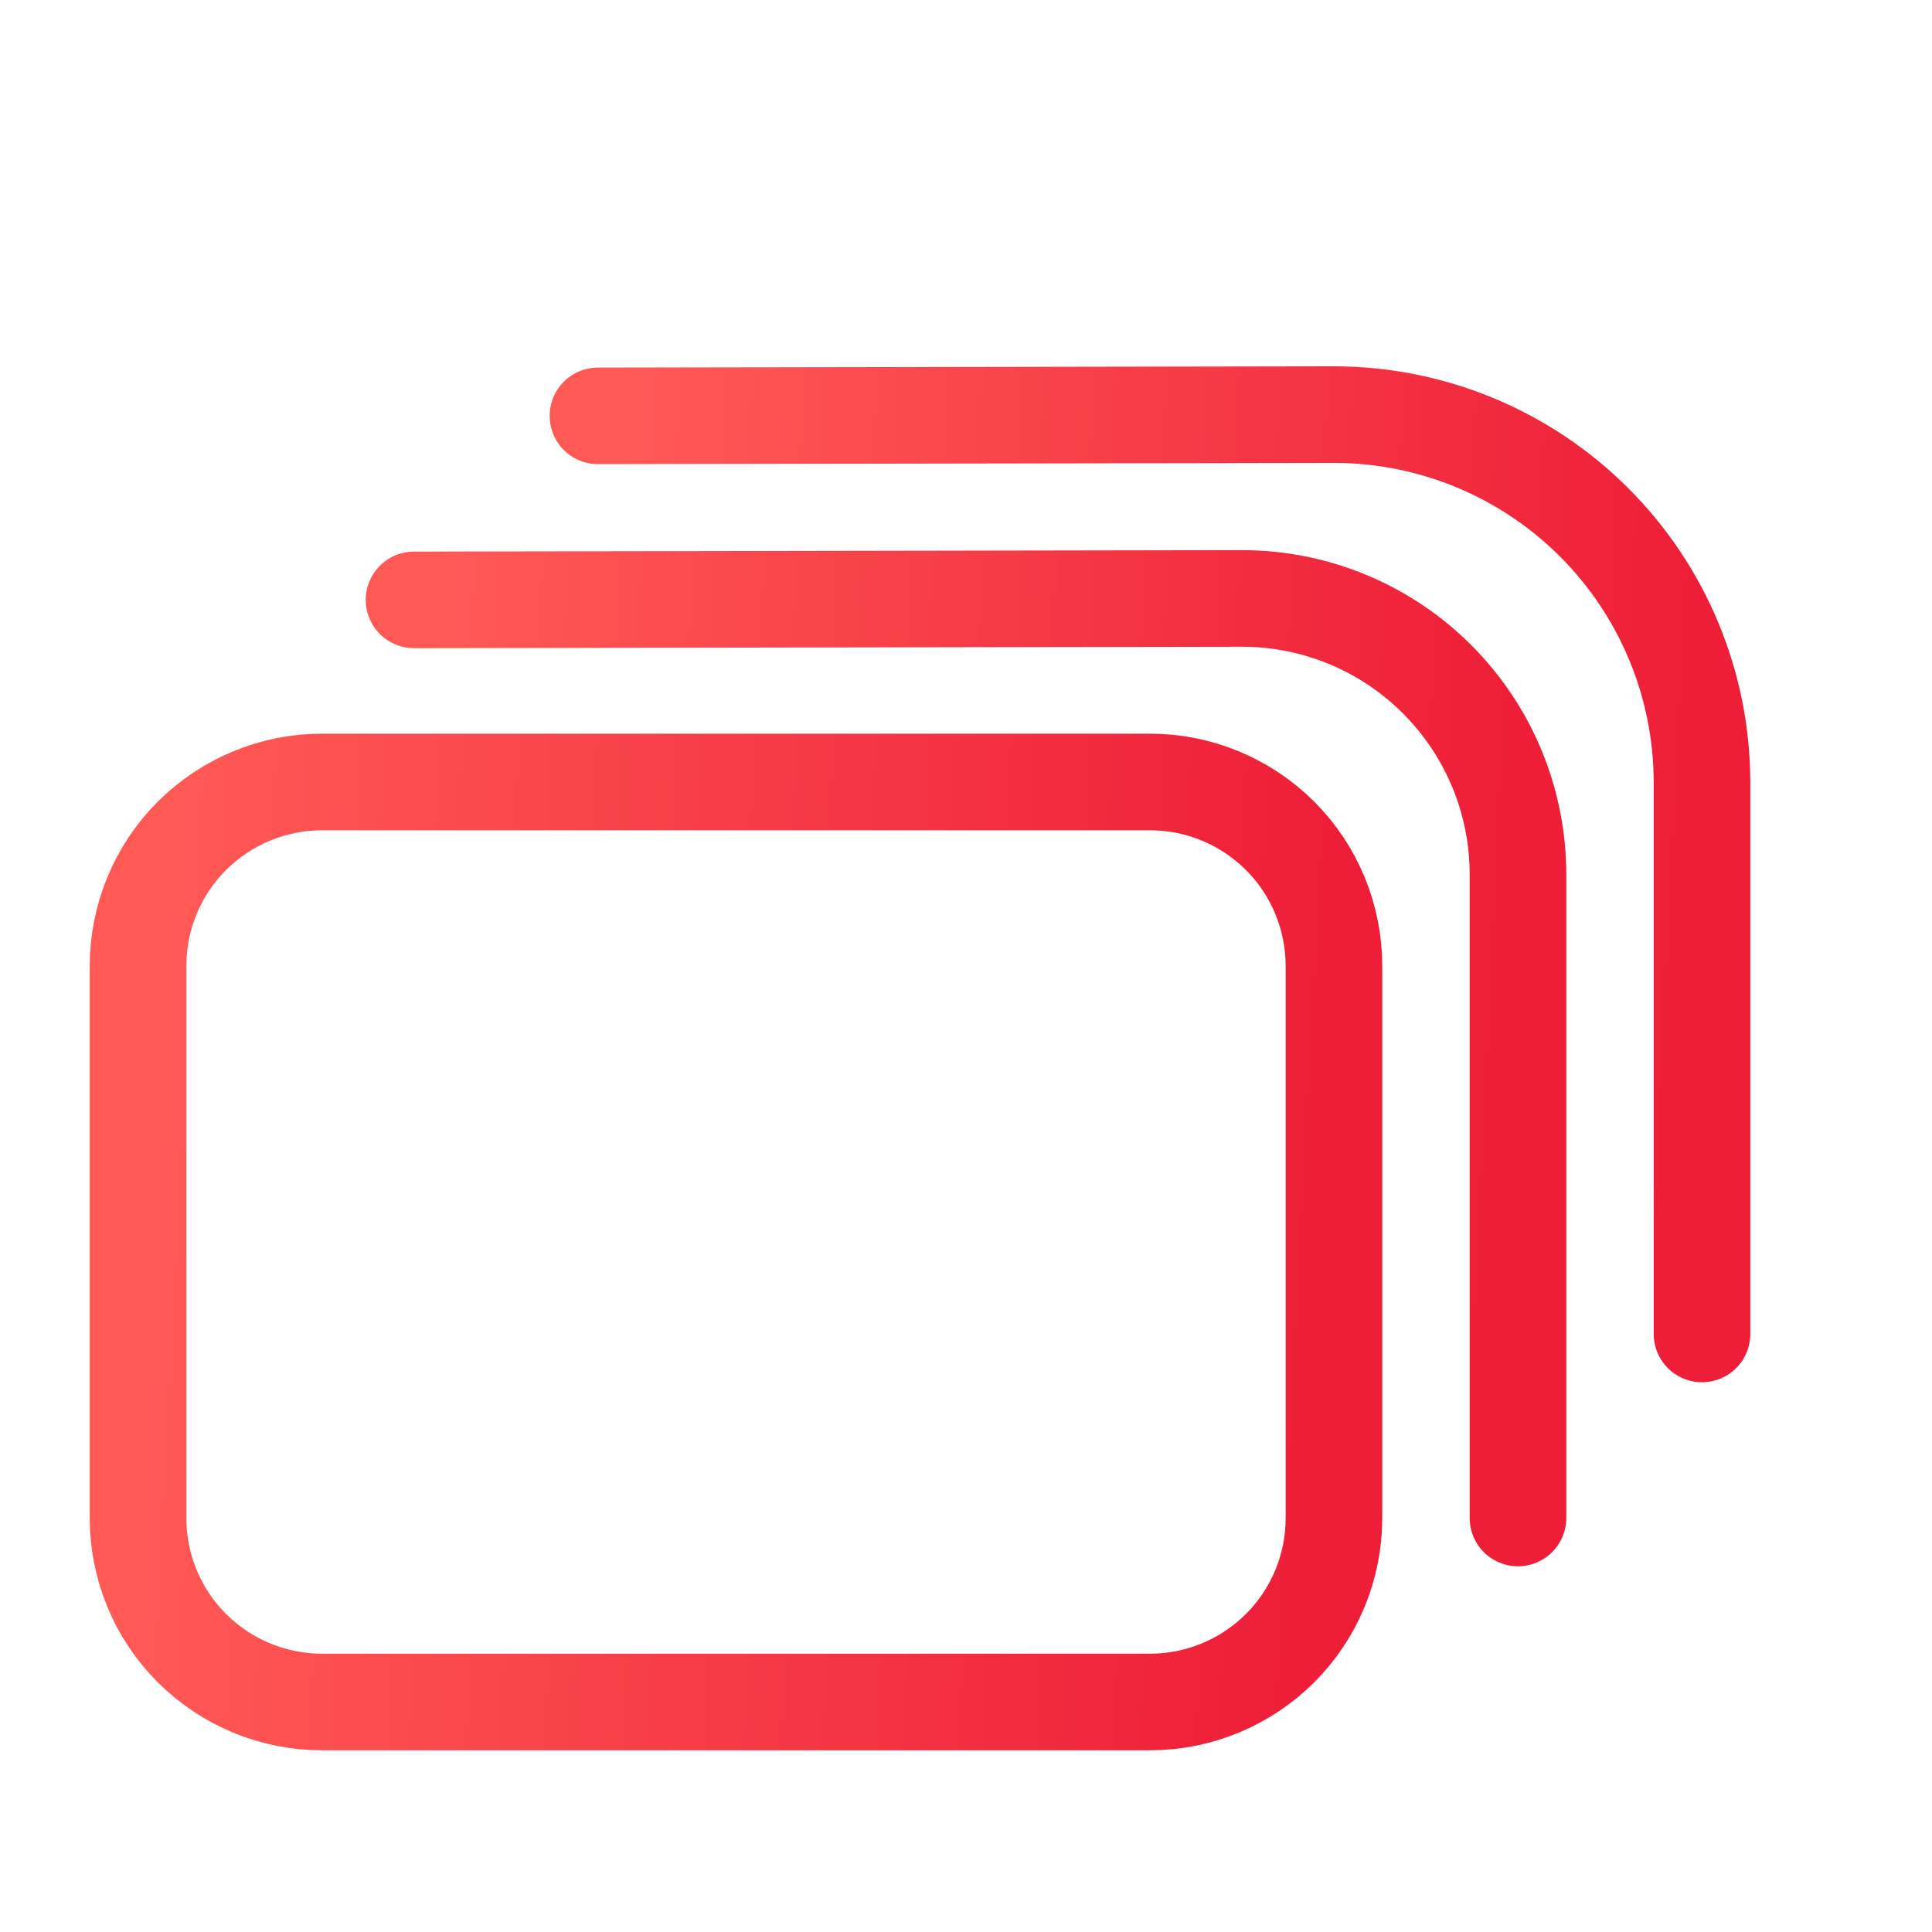
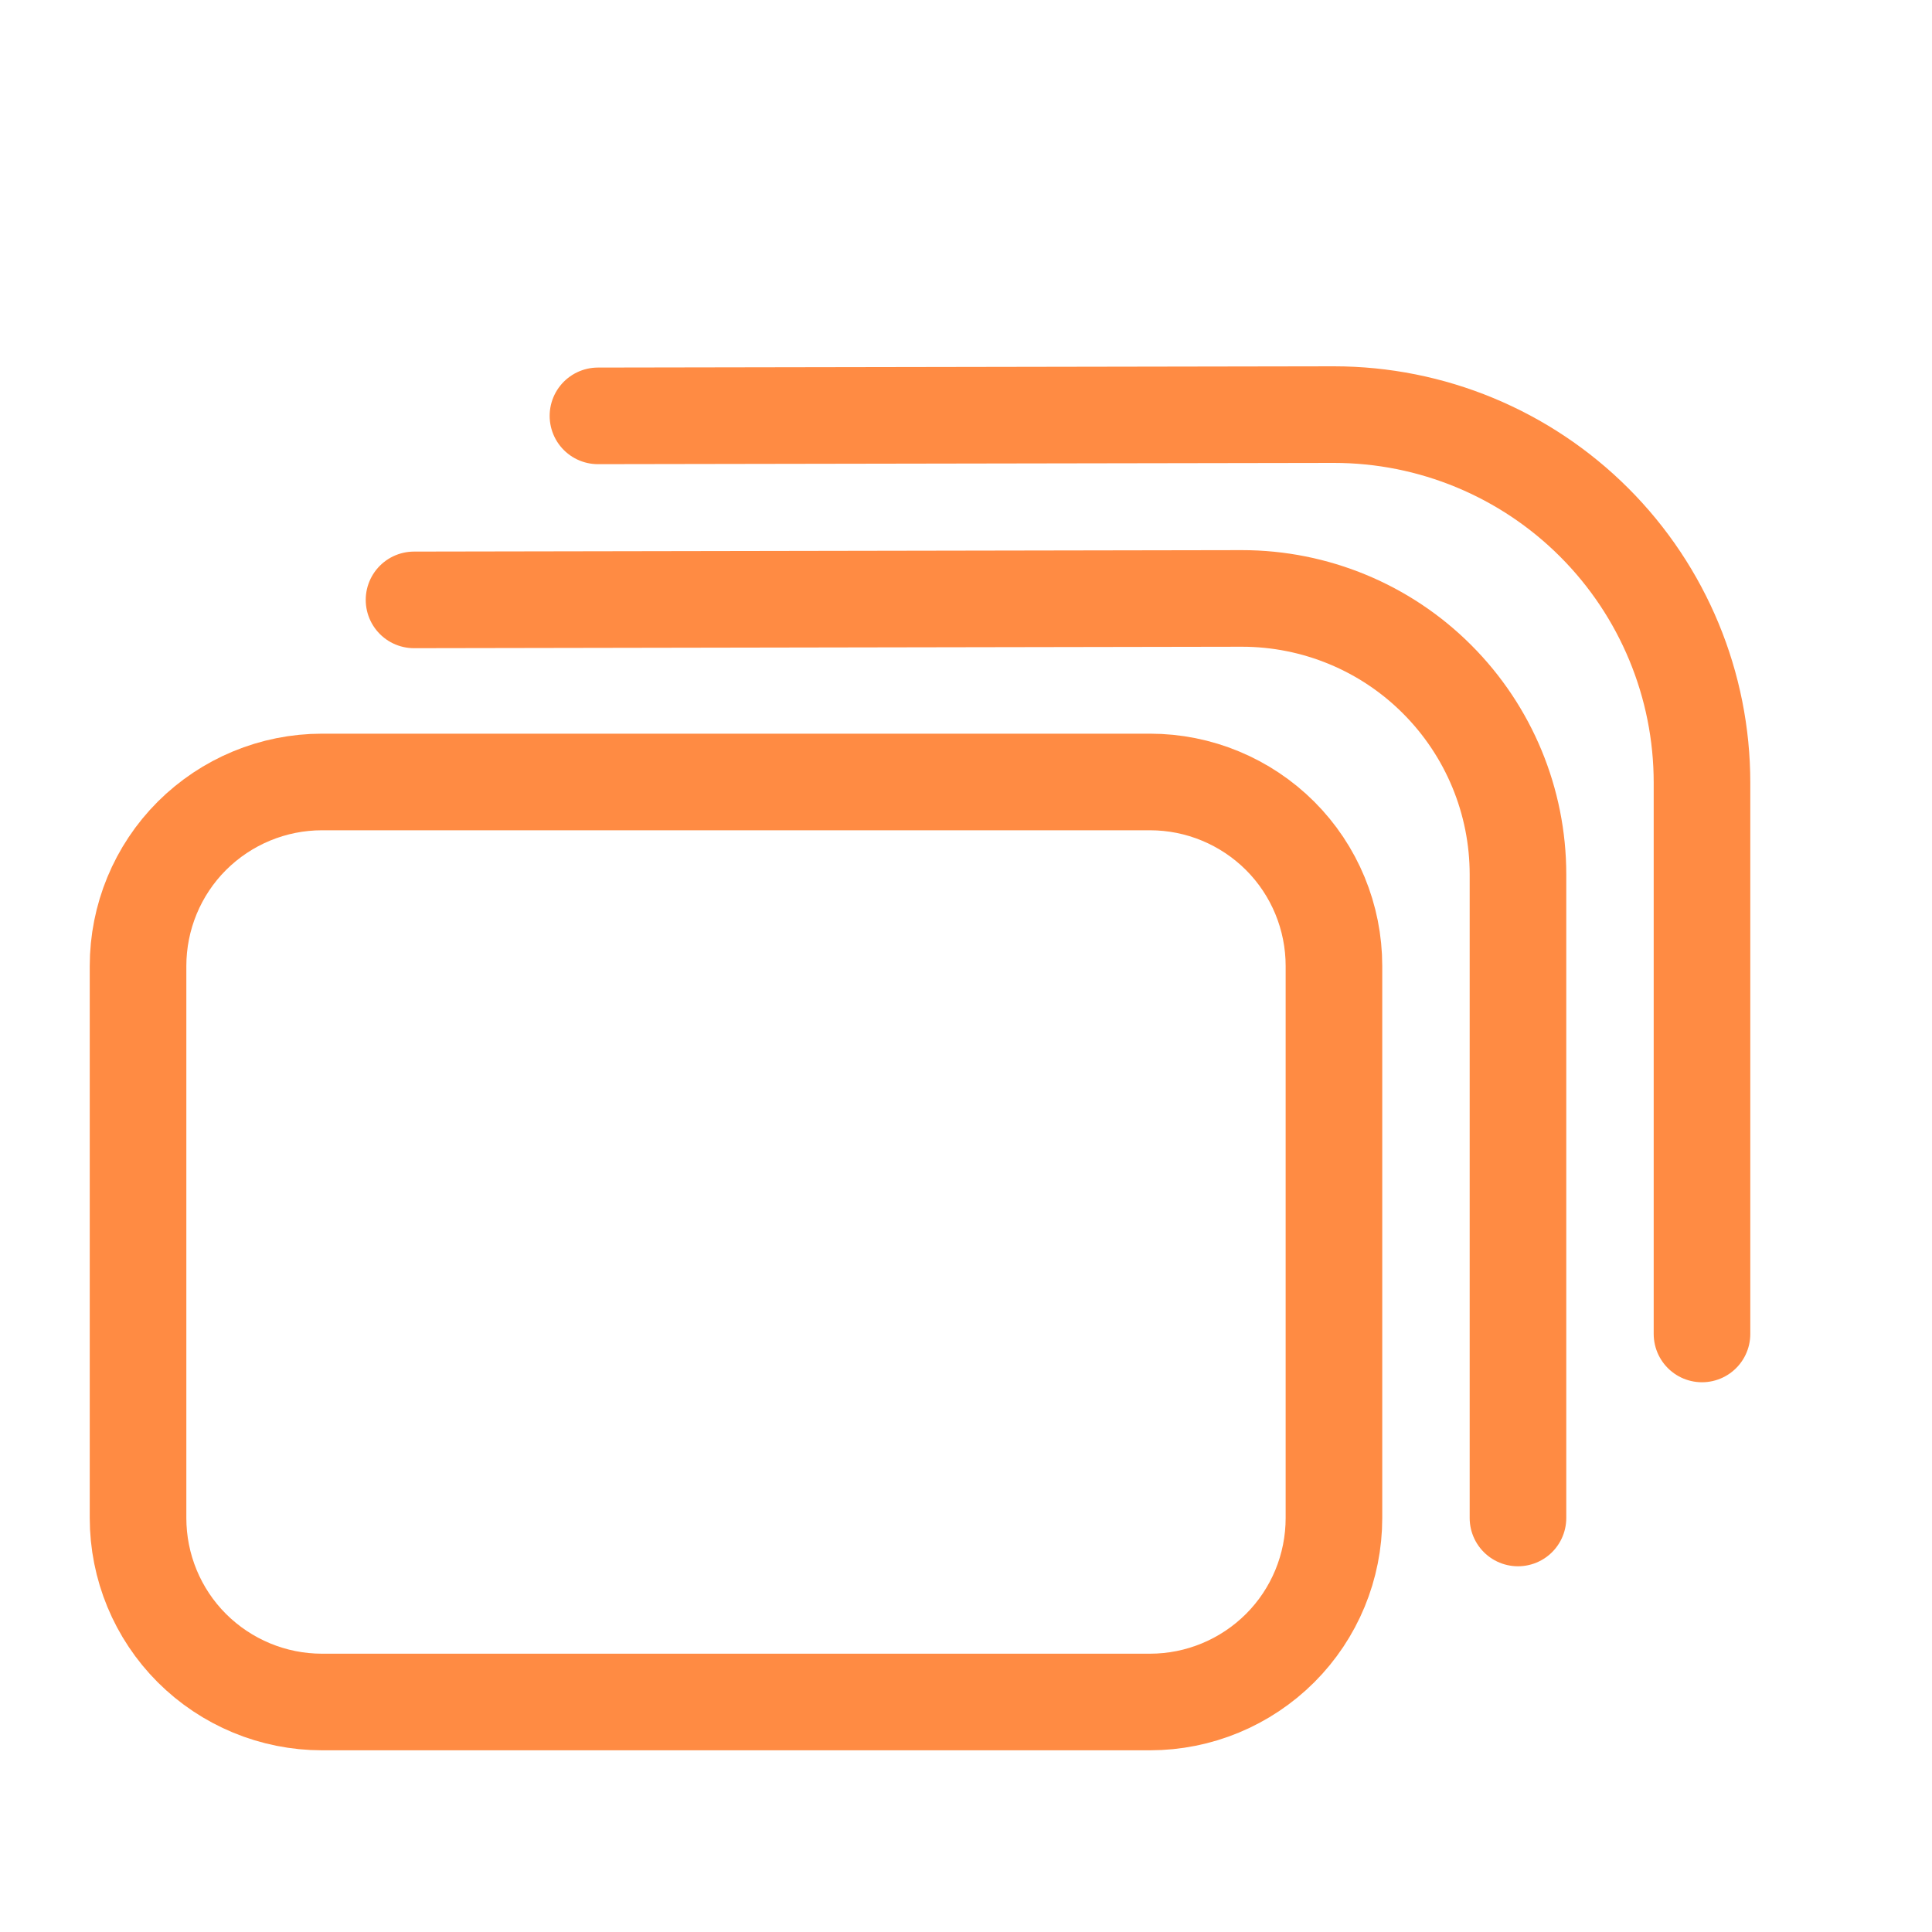
<svg xmlns="http://www.w3.org/2000/svg" width="20" height="20" viewBox="0 0 20 20" fill="none">
  <path fill-rule="evenodd" clip-rule="evenodd" d="M13.809 15.714V10C13.809 9.495 13.609 9.01 13.252 8.653C12.894 8.296 12.41 8.095 11.905 8.095H3.333C2.828 8.095 2.344 8.296 1.986 8.653C1.629 9.01 1.429 9.495 1.429 10V15.714C1.429 16.22 1.629 16.704 1.986 17.061C2.344 17.418 2.828 17.619 3.333 17.619H11.905C12.41 17.619 12.894 17.418 13.252 17.061C13.609 16.704 13.809 16.22 13.809 15.714Z" stroke="url(#paint0_linear_1678_1571)" stroke-linecap="round" stroke-linejoin="round" />
  <path d="M15.714 15.714V9.052C15.714 8.295 15.413 7.568 14.877 7.032C14.342 6.496 13.615 6.195 12.857 6.195H12.852L4.286 6.21" stroke="url(#paint1_linear_1678_1571)" stroke-linecap="round" stroke-linejoin="round" />
  <path d="M17.619 13.809V8.102C17.619 7.092 17.218 6.123 16.503 5.408C15.789 4.694 14.82 4.292 13.809 4.292H13.803L6.19 4.305" stroke="url(#paint2_linear_1678_1571)" stroke-linecap="round" stroke-linejoin="round" />
  <defs>
    <linearGradient id="paint0_linear_1678_1571" x1="1.591" y1="12.046" x2="13.577" y2="12.676" gradientUnits="userSpaceOnUse">
-       <stop stop-color="#FF5956" />
-       <stop offset="1" stop-color="#EE1E38" />
+       <stop stop-color="#FF8B43" />
+       <stop offset="1" stop-color="#FF8B43" />
    </linearGradient>
    <linearGradient id="paint1_linear_1678_1571" x1="4.436" y1="10.144" x2="15.504" y2="10.682" gradientUnits="userSpaceOnUse">
-       <stop stop-color="#FF5956" />
-       <stop offset="1" stop-color="#EE1E38" />
+       <stop stop-color="#FF8B43" />
+       <stop offset="1" stop-color="#FF8B43" />
    </linearGradient>
    <linearGradient id="paint2_linear_1678_1571" x1="6.34" y1="8.241" x2="17.409" y2="8.778" gradientUnits="userSpaceOnUse">
-       <stop stop-color="#FF5956" />
-       <stop offset="1" stop-color="#EE1E38" />
+       <stop stop-color="#FF8B43" />
+       <stop offset="1" stop-color="#FF8B43" />
    </linearGradient>
  </defs>
</svg>
